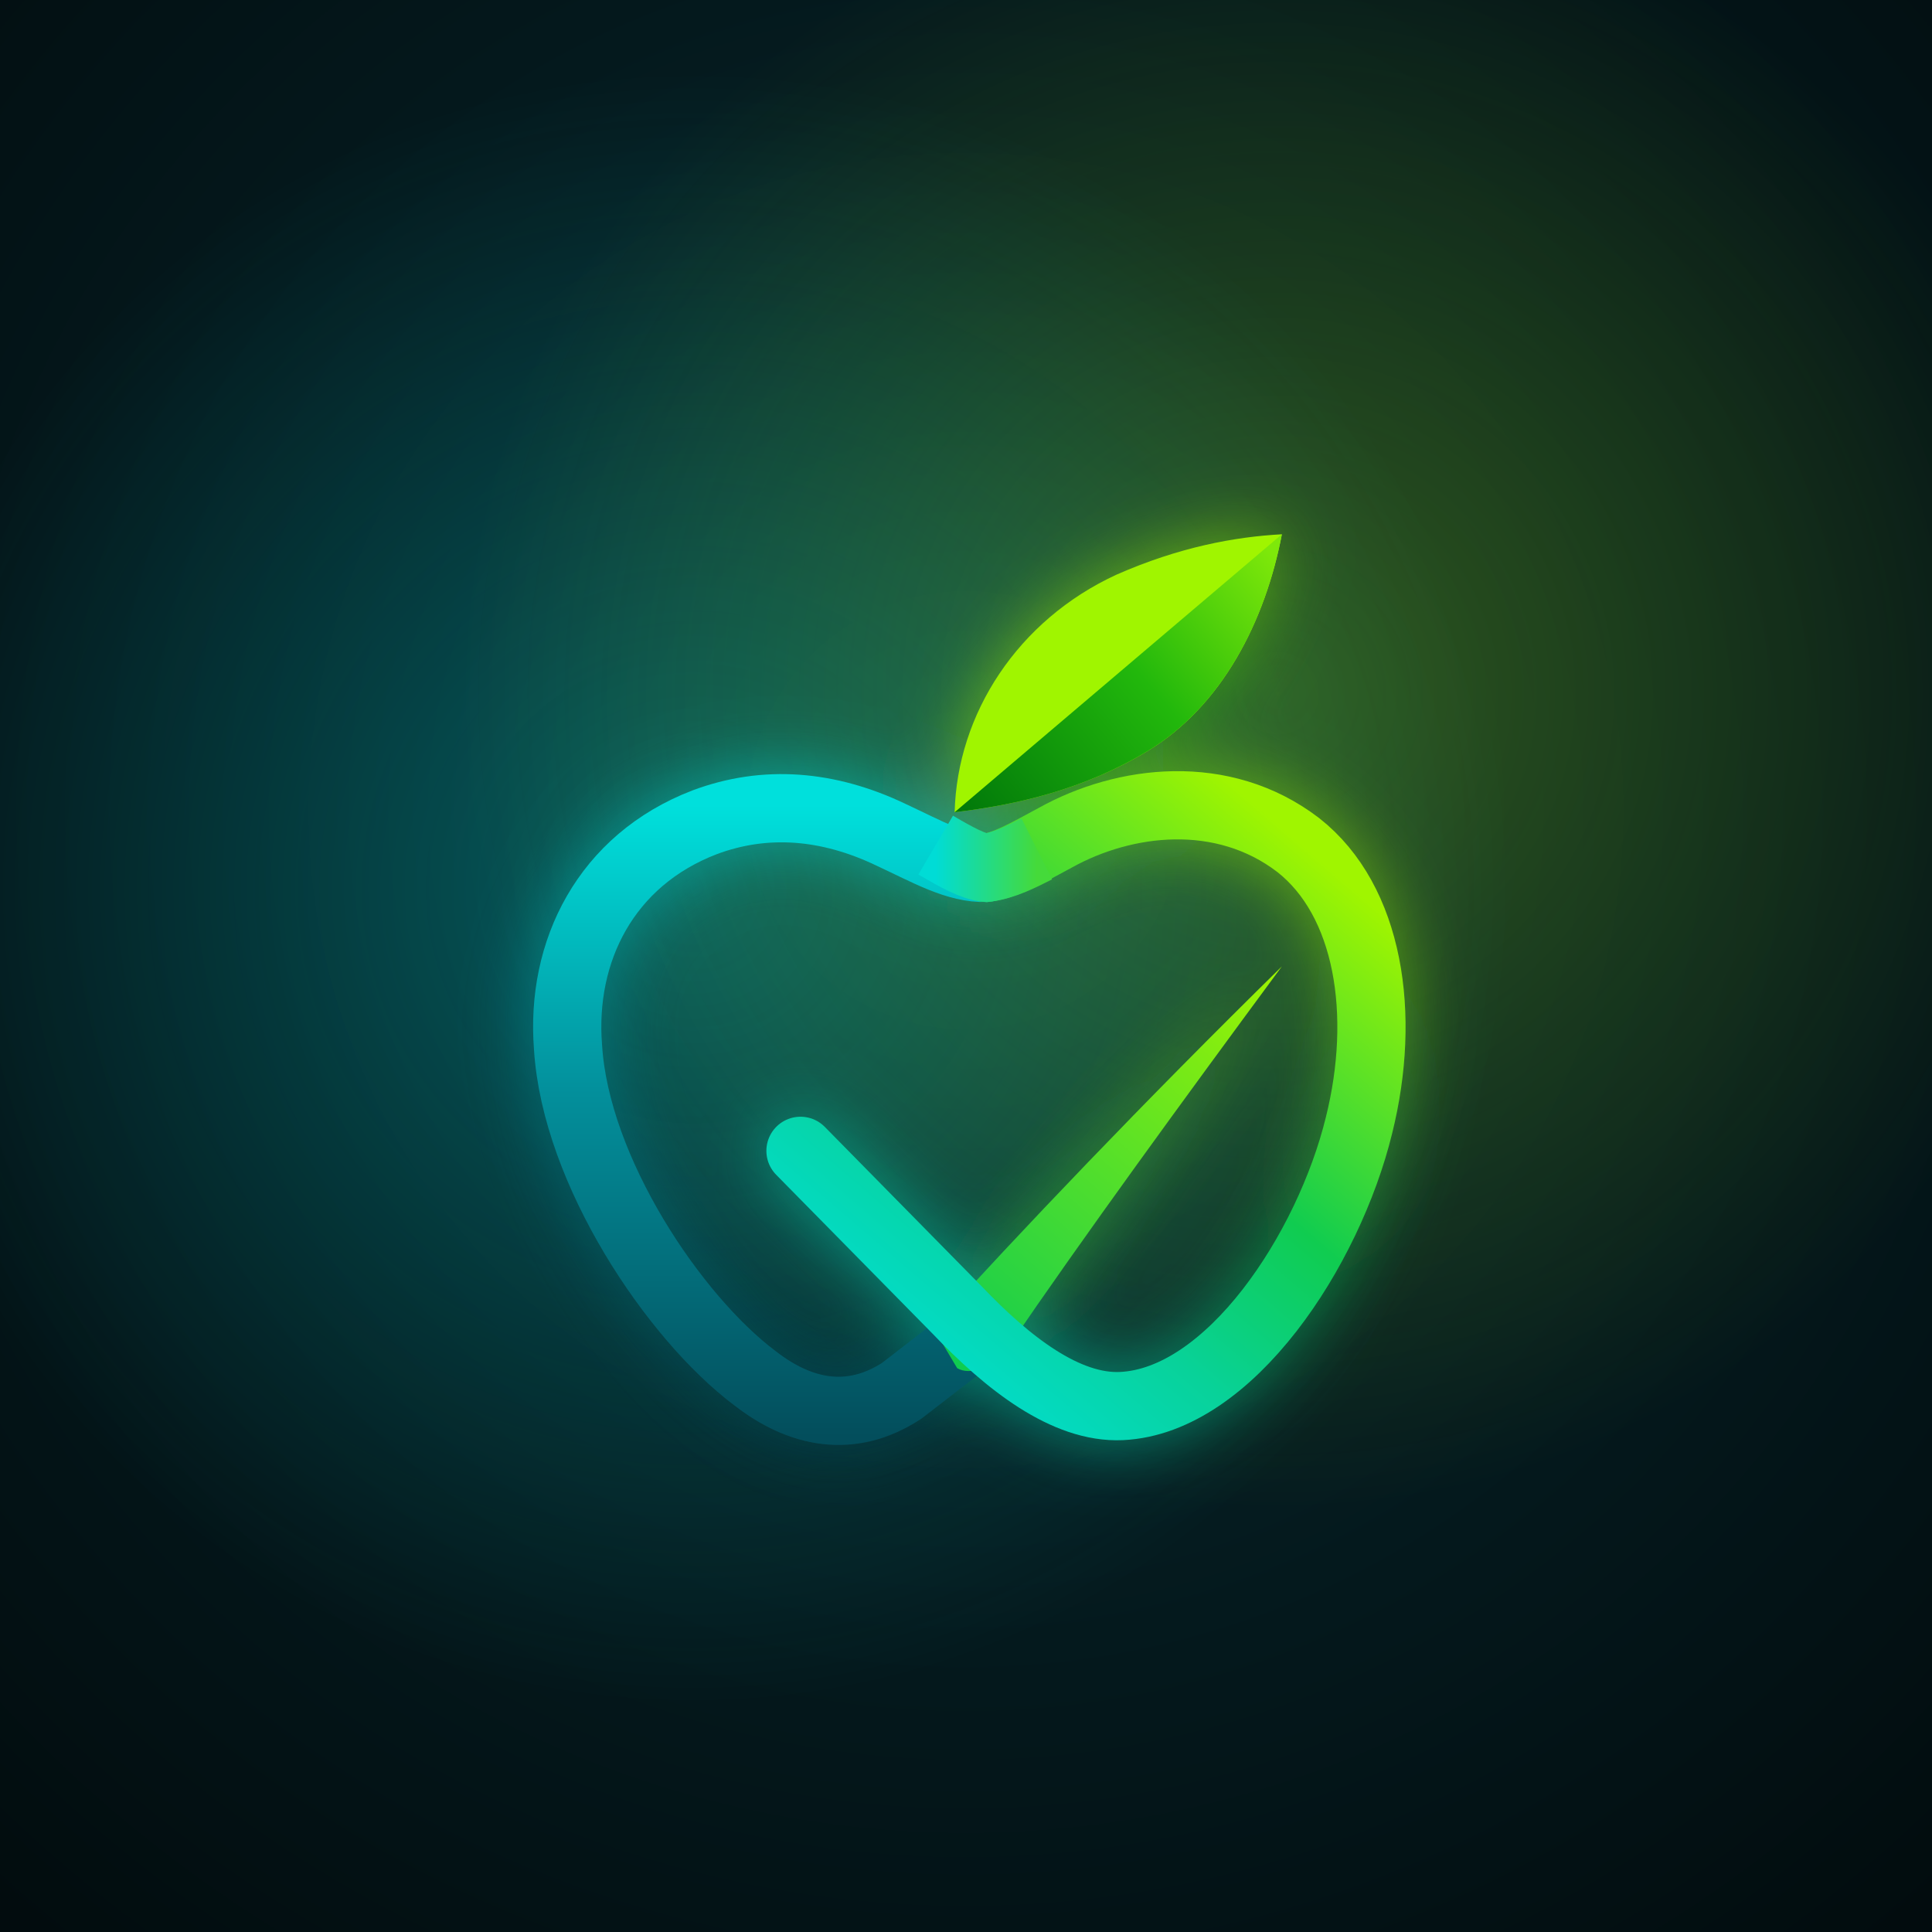
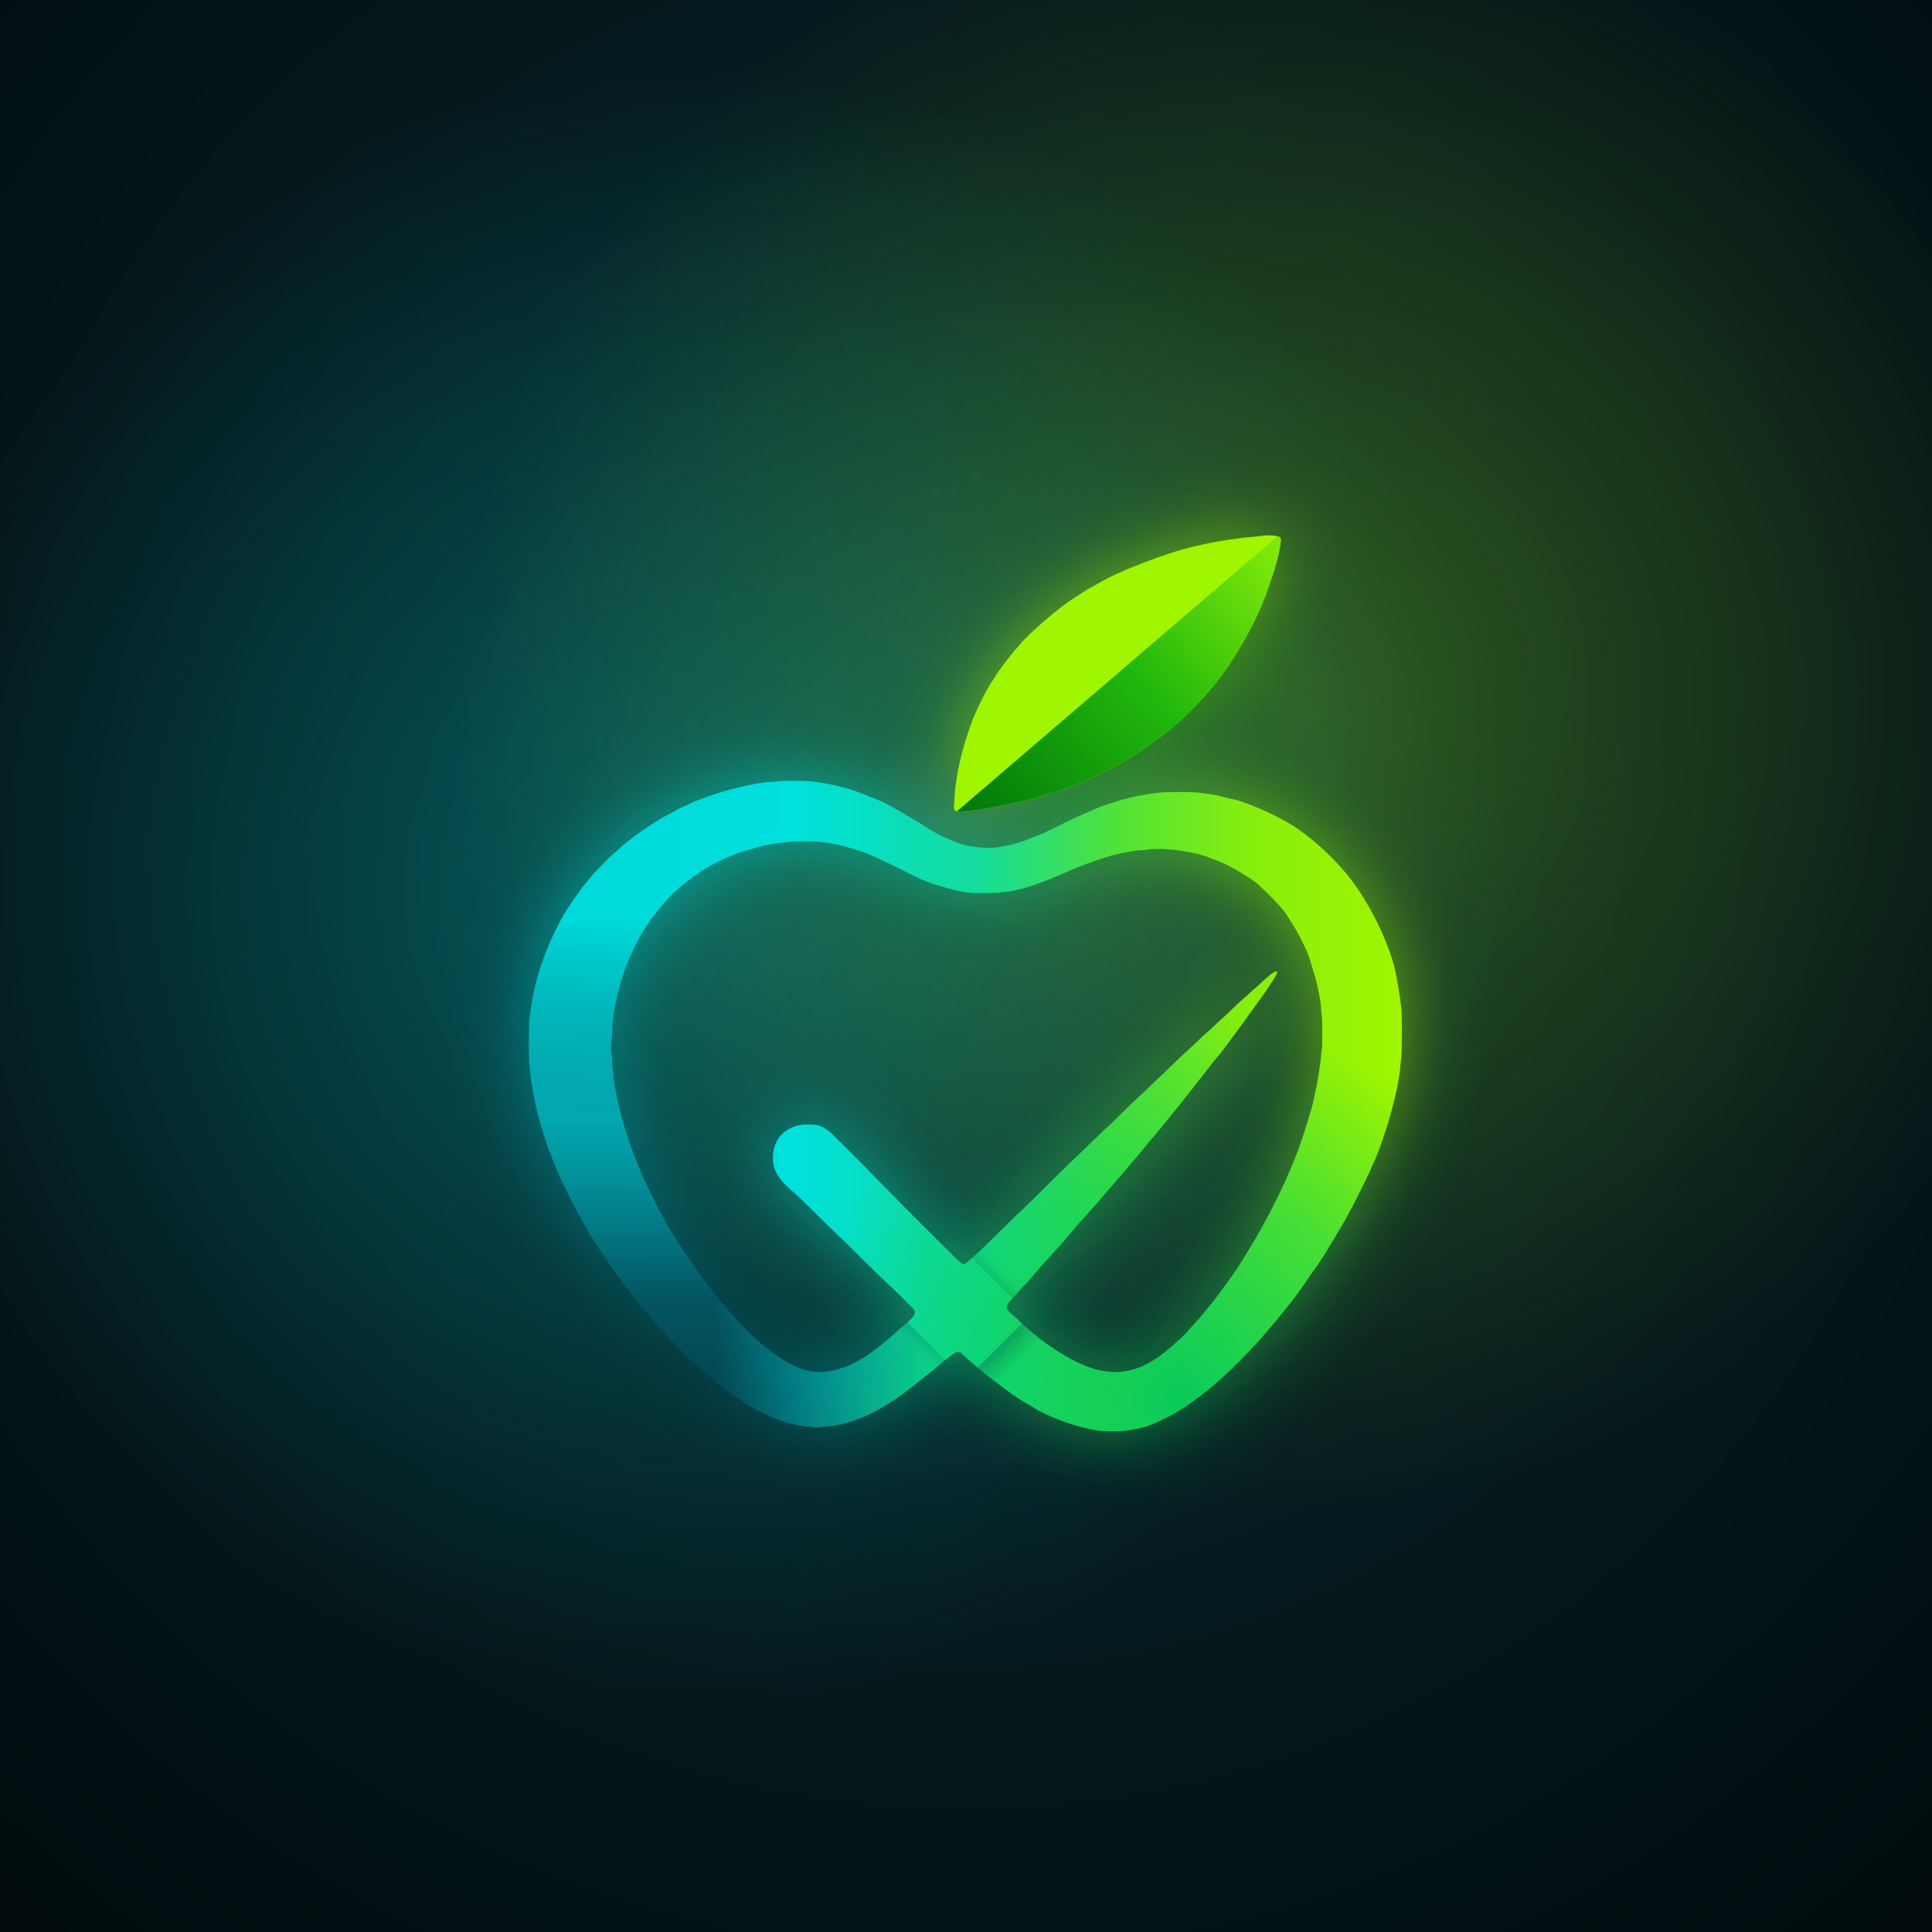
<svg xmlns="http://www.w3.org/2000/svg" viewBox="0 0 1024 1024">
  <defs>
-     <linearGradient id="iL" gradientUnits="userSpaceOnUse" x1="0" y1="270" x2="0" y2="770">
-       <stop offset="0" stop-color="#00E0DC" />
-       <stop offset=".45" stop-color="#03909C" />
-       <stop offset="1" stop-color="#034E5C" />
-     </linearGradient>
-     <linearGradient id="iR" gradientUnits="userSpaceOnUse" x1="640" y1="700" x2="1000" y2="280">
-       <stop offset="0" stop-color="#00E0DC" />
-       <stop offset=".32" stop-color="#08D29A" />
-       <stop offset=".58" stop-color="#10CC50" />
+     <linearGradient id="iH" gradientUnits="userSpaceOnUse" x1="440" y1="0" x2="1100" y2="0">
+       <stop offset="0" stop-color="#00D9DA" />
+       <stop offset=".28" stop-color="#00E0DC" />
+       <stop offset=".5" stop-color="#14DC9A" />
+       <stop offset=".66" stop-color="#4FE23A" />
+       <stop offset=".82" stop-color="#86EE0E" />
      <stop offset="1" stop-color="#A0F500" />
    </linearGradient>
-     <linearGradient id="iB" gradientUnits="userSpaceOnUse" x1="745" y1="700" x2="1010" y2="395">
-       <stop offset="0" stop-color="#10CC50" />
-       <stop offset="1" stop-color="#A0F500" />
+     <radialGradient id="iG" gradientUnits="userSpaceOnUse" cx="930" cy="740" r="300">
+       <stop offset="0" stop-color="#05C95E" stop-opacity=".95" />
+       <stop offset=".55" stop-color="#08CF5A" stop-opacity=".55" />
+       <stop offset="1" stop-color="#10CC50" stop-opacity="0" />
+     </radialGradient>
+     <linearGradient id="iD" gradientUnits="userSpaceOnUse" x1="0" y1="360" x2="0" y2="760">
+       <stop offset="0" stop-color="#034E5C" stop-opacity="0" />
+       <stop offset=".4" stop-color="#03909C" stop-opacity=".7" />
+       <stop offset=".75" stop-color="#034E5C" stop-opacity=".95" />
+       <stop offset="1" stop-color="#033F4B" stop-opacity="1" />
    </linearGradient>
-     <linearGradient id="iN" gradientUnits="userSpaceOnUse" x1="735" y1="0" x2="815" y2="0">
-       <stop offset="0" stop-color="#00DCD6" />
-       <stop offset="1" stop-color="#45DA3A" />
+     <linearGradient id="iDf" gradientUnits="userSpaceOnUse" x1="560" y1="0" x2="740" y2="0">
+       <stop offset="0" stop-color="#fff" />
+       <stop offset="1" stop-color="#000" />
    </linearGradient>
+     <mask id="iDm" maskUnits="userSpaceOnUse" x="380" y="0" width="800" height="820">
+       <rect x="380" y="0" width="800" height="820" fill="url(#iDf)" />
+     </mask>
+     <mask id="iM" maskUnits="userSpaceOnUse" x="380" y="200" width="760" height="600">
+       <path d="M862.0,765.2 C846.1,762.5 825.7,755.2 813.8,748.0 C811.6,746.7 808.5,744.8 806.9,743.9 C805.2,743.0 801.7,740.8 799.0,739.0 C790.6,733.4 769.5,717.2 767.0,714.5 C766.5,714.0 765.0,712.7 763.7,711.6 C762.3,710.4 759.8,708.2 758.1,706.6 C754.4,703.1 753.2,702.6 750.9,703.5 C749.5,704.0 741.2,710.4 738.3,713.1 C737.5,713.9 733.8,717.0 730.1,719.9 C726.5,722.8 722.1,726.2 720.5,727.5 C716.3,730.9 710.3,735.5 706.5,738.2 C703.3,740.5 701.8,741.4 691.5,747.8 C680.4,754.6 661.7,761.3 652.3,761.8 C650.6,761.9 647.2,762.3 644.8,762.6 C640.1,763.2 639.0,763.1 627.0,761.3 C608.2,758.5 585.1,746.6 561.8,727.6 C554.6,721.8 553.3,720.7 550.2,717.7 C548.3,715.9 546.0,713.8 545.0,713.0 C542.3,710.9 526.9,695.6 524.6,692.7 C523.5,691.3 520.4,688.0 517.9,685.3 C515.3,682.7 512.2,679.3 511.0,677.9 C509.8,676.5 507.7,673.9 506.2,672.2 C501.6,666.8 491.9,654.6 488.8,650.4 C487.2,648.1 484.3,644.2 482.4,641.6 C478.1,635.7 464.5,615.4 461.4,610.2 C456.5,601.8 455.4,599.8 454.4,597.7 C453.8,596.6 452.7,594.7 452.0,593.5 C450.1,590.3 439.0,568.3 437.0,563.5 C434.2,557.0 432.1,551.9 431.5,549.9 C431.2,549.0 430.3,546.7 429.5,544.9 C427.2,539.9 420.8,518.9 419.0,510.5 C416.4,498.8 414.0,484.7 414.0,481.4 C414.0,480.6 413.8,478.6 413.5,477.0 C412.8,473.0 412.8,443.3 413.5,438.9 C413.7,437.2 414.2,434.1 414.5,432.0 C416.6,416.9 419.3,406.3 424.9,390.8 C430.0,376.5 439.4,357.9 446.6,347.7 C447.7,346.1 450.0,342.8 451.7,340.4 C453.4,338.0 455.4,335.3 456.1,334.4 C456.9,333.5 459.1,330.9 461.0,328.5 C464.7,323.8 476.4,311.8 480.3,308.6 C481.7,307.5 484.1,305.3 485.7,303.8 C492.6,297.2 513.2,282.9 522.8,278.1 C524.5,277.3 527.2,275.8 528.8,274.8 C530.5,273.8 533.7,272.2 536.0,271.2 C538.3,270.2 541.3,268.9 542.5,268.2 C543.8,267.6 546.0,266.7 547.3,266.2 C548.7,265.8 551.5,264.8 553.5,264.0 C568.7,258.2 595.2,252.0 605.0,252.0 C605.9,252.0 608.2,251.8 610.2,251.5 C614.3,250.9 631.7,251.0 637.0,251.6 C654.3,253.8 667.8,257.3 682.0,263.3 C684.8,264.5 688.5,265.9 690.2,266.6 C691.8,267.2 694.4,268.4 696.0,269.3 C697.6,270.2 699.5,271.3 700.3,271.7 C701.7,272.4 706.1,274.9 717.5,281.7 C721.8,284.2 725.8,286.7 731.5,290.3 C739.7,295.6 755.6,302.1 762.2,302.8 C763.3,303.0 765.5,303.3 767.2,303.5 C779.9,305.5 795.4,302.9 811.8,296.0 C814.8,294.8 817.9,293.5 818.8,293.2 C819.8,292.9 821.6,292.1 823.0,291.3 C824.4,290.6 826.8,289.3 828.5,288.6 C830.1,287.8 834.3,285.8 837.8,284.0 C844.3,280.9 850.5,278.0 858.0,274.8 C860.3,273.9 863.2,272.6 864.5,272.0 C865.7,271.5 868.7,270.4 871.1,269.7 C873.5,269.0 876.4,268.1 877.5,267.7 C878.6,267.3 881.0,266.6 882.8,266.1 C884.7,265.7 886.8,265.1 887.6,264.8 C890.9,263.7 902.9,261.5 911.5,260.5 C917.7,259.8 937.9,259.8 943.3,260.5 C954.5,262.0 957.3,262.4 958.5,262.9 C959.9,263.3 966.5,264.9 971.6,266.0 C981.1,268.1 1003.5,277.9 1015.6,285.3 C1031.0,294.7 1048.9,310.7 1061.6,326.5 C1079.3,348.6 1096.2,384.1 1099.8,406.8 C1099.9,407.6 1100.5,410.6 1101.0,413.5 C1101.5,416.4 1102.2,420.7 1102.5,423.0 C1102.8,425.3 1103.2,428.7 1103.5,430.7 C1104.2,435.7 1104.2,465.3 1103.5,470.3 C1103.2,472.3 1102.8,476.5 1102.5,479.7 C1100.9,497.1 1091.1,531.9 1082.2,552.2 C1081.1,554.5 1079.5,558.2 1078.6,560.3 C1076.3,565.5 1064.8,588.6 1063.1,591.4 C1062.3,592.7 1060.9,595.2 1060.0,597.1 C1059.0,599.0 1057.2,602.1 1056.0,604.0 C1054.8,605.9 1053.5,608.1 1053.1,608.8 C1051.7,611.5 1041.6,628.2 1040.0,630.3 C1039.1,631.5 1037.9,633.4 1037.2,634.5 C1036.5,635.6 1034.8,638.0 1033.4,639.8 C1032.1,641.6 1030.2,644.3 1029.3,645.8 C1028.3,647.3 1026.2,650.4 1024.5,652.7 C1022.8,655.0 1020.7,657.9 1019.8,659.2 C1018.9,660.4 1016.4,663.7 1014.3,666.3 C1005.9,676.7 1002.1,681.3 1000.3,683.4 C997.6,686.4 995.1,689.3 992.0,693.0 C990.6,694.7 986.7,699.0 983.3,702.4 C979.9,705.8 976.2,709.6 975.0,710.9 C971.8,714.3 961.5,724.0 959.2,725.9 C958.1,726.7 956.1,728.4 954.8,729.7 C951.7,732.6 940.4,741.2 933.4,746.0 C926.5,750.8 914.4,757.2 906.1,760.5 C900.1,762.9 895.8,764.0 885.3,765.5 C879.6,766.3 867.7,766.1 862.0,765.2 Z M653.3,717.9 C664.1,715.5 670.9,712.4 683.2,704.2 C688.3,700.7 699.9,691.3 705.3,686.1 C706.9,684.7 709.3,682.5 710.7,681.4 C718.1,675.4 719.9,672.4 717.7,669.5 C716.3,667.6 698.2,649.8 695.8,647.9 C694.7,647.0 686.0,638.5 676.3,628.9 C666.7,619.3 658.0,610.8 657.0,610.0 C656.0,609.2 648.6,602.0 640.7,594.1 C632.7,586.2 625.3,579.0 624.2,578.1 C610.7,567.0 606.2,559.8 606.2,549.5 C606.2,533.8 617.2,523.2 633.5,523.2 C641.9,523.2 644.3,523.9 650.3,528.4 C652.3,529.8 678.3,555.9 696.4,574.5 C718.6,597.3 754.9,633.3 755.9,633.5 C757.9,633.9 759.0,633.4 762.1,630.4 C763.8,628.8 766.1,626.7 767.2,625.8 C768.3,624.9 776.3,617.1 785.0,608.5 C793.7,599.9 802.1,591.8 803.7,590.5 C805.2,589.2 813.0,581.5 821.0,573.5 C829.0,565.5 838.2,556.5 841.4,553.4 C844.7,550.3 852.8,542.6 859.4,536.1 C866.1,529.7 872.2,523.8 873.2,523.0 C874.1,522.2 879.4,517.1 885.0,511.5 C890.6,506.0 896.3,500.6 897.7,499.4 C899.0,498.3 902.3,495.3 904.8,492.7 C907.4,490.1 910.4,487.2 911.5,486.3 C912.6,485.4 918.1,480.1 923.8,474.5 C929.5,469.0 935.3,463.6 936.7,462.4 C938.0,461.3 940.9,458.6 943.0,456.5 C945.1,454.4 948.3,451.4 950.0,450.0 C951.7,448.6 954.2,446.3 955.5,445.0 C956.8,443.7 959.0,441.7 960.3,440.6 C961.7,439.5 965.5,435.8 968.8,432.6 C972.1,429.3 976.3,425.4 978.0,424.0 C979.7,422.6 981.8,420.8 982.5,420.0 C983.2,419.2 985.0,417.7 986.3,416.6 C987.7,415.5 990.2,413.3 991.8,411.7 C1004.1,399.8 1009.1,398.5 1002.0,409.0 C1000.5,411.3 998.6,414.1 997.9,415.3 C996.6,417.4 993.9,421.2 986.5,431.3 C984.6,433.8 982.2,437.3 981.0,439.0 C979.8,440.7 975.6,446.6 971.5,452.0 C967.5,457.4 963.4,462.9 962.5,464.2 C961.6,465.4 960.0,467.4 959.0,468.5 C958.0,469.6 956.2,471.8 955.0,473.3 C953.8,474.9 950.8,478.7 948.3,481.9 C945.9,485.0 941.3,490.8 938.1,494.9 C931.3,503.6 931.5,503.3 918.7,519.2 C913.1,526.2 907.7,532.7 906.6,533.8 C904.7,535.9 903.9,536.8 896.7,545.7 C894.4,548.5 891.9,551.5 891.1,552.3 C890.4,553.2 888.9,554.8 887.9,556.0 C883.7,561.3 881.7,563.6 879.6,565.8 C878.4,567.1 876.8,569.0 876.0,570.0 C875.2,571.0 873.7,572.7 872.6,573.8 C871.6,574.9 869.9,576.8 868.9,578.0 C864.2,583.9 862.6,585.8 859.6,588.8 C857.9,590.7 855.5,593.3 854.4,594.7 C853.3,596.0 851.8,597.8 851.0,598.5 C850.2,599.2 848.4,601.3 846.9,603.1 C840.2,611.2 834.8,617.4 830.8,621.7 C829.5,623.0 827.8,625.0 827.0,626.0 C826.2,627.0 824.0,629.4 822.1,631.3 C820.2,633.3 817.9,635.8 816.9,637.0 C812.0,643.2 810.5,644.9 806.2,649.3 C803.6,652.0 800.8,655.0 800.0,656.0 C799.2,657.0 797.2,659.2 795.6,660.9 C789.8,667.0 789.8,669.0 796.0,674.0 C797.7,675.4 800.4,677.9 802.0,679.5 C803.6,681.1 807.1,684.2 809.8,686.4 C812.6,688.6 815.4,690.9 816.0,691.5 C816.6,692.1 818.9,693.8 821.0,695.4 C863.4,726.0 890.2,726.8 922.0,698.6 C928.6,692.8 933.9,687.7 935.4,685.7 C936.4,684.5 938.5,682.1 940.2,680.3 C941.9,678.6 944.2,676.1 945.2,674.8 C953.1,665.2 957.0,660.2 959.3,657.1 C960.7,655.1 963.0,652.0 964.2,650.3 C969.9,642.6 972.5,638.9 975.5,634.1 C976.9,631.8 979.1,628.2 980.6,625.9 C985.8,617.5 992.2,606.6 994.1,602.8 C995.0,601.1 996.3,598.7 997.0,597.5 C998.7,594.7 1008.9,574.3 1011.0,569.5 C1011.9,567.5 1013.6,563.6 1014.8,560.8 C1020.2,548.7 1025.9,532.8 1029.7,519.7 C1030.4,517.1 1031.5,513.4 1032.2,511.5 C1032.8,509.6 1033.8,505.4 1034.5,502.1 C1035.1,498.8 1035.8,495.6 1036.0,495.0 C1036.7,492.6 1040.0,471.9 1040.0,469.9 C1040.0,468.8 1040.2,466.6 1040.5,465.0 C1040.9,462.8 1041.0,459.4 1041.0,450.5 C1041.0,441.6 1040.9,438.2 1040.5,436.0 C1040.2,434.4 1040.0,432.2 1040.0,431.0 C1040.0,427.5 1037.6,414.5 1036.0,409.0 C1035.5,407.3 1035.0,405.4 1034.9,404.8 C1034.7,404.3 1034.1,402.0 1033.3,399.7 C1032.6,397.4 1031.6,394.1 1031.2,392.5 C1029.3,386.3 1022.6,372.6 1017.7,365.0 C1015.9,362.2 1013.3,358.1 1012.0,356.0 C1008.9,351.2 992.0,334.0 987.0,330.5 C975.3,322.6 964.9,316.8 957.1,314.0 C955.1,313.3 952.4,312.3 951.0,311.7 C942.9,308.3 926.4,305.4 913.8,305.1 C908.5,305.0 905.9,305.1 903.2,305.5 C901.2,305.8 898.9,306.0 898.0,306.0 C894.7,306.0 884.6,307.6 878.3,309.2 C868.2,311.7 852.0,317.4 839.8,322.8 C817.7,332.7 801.6,338.0 790.6,339.0 C788.5,339.2 785.9,339.5 784.8,339.7 C782.2,340.1 763.8,340.1 761.2,339.7 C760.1,339.5 757.9,339.2 756.3,339.0 C753.8,338.7 749.1,337.5 738.2,334.4 C735.6,333.7 731.1,332.1 724.7,329.6 C723.7,329.2 716.7,325.9 709.3,322.1 C701.9,318.4 694.8,315.0 693.6,314.5 C692.5,314.0 688.9,312.4 685.7,310.8 C681.8,309.0 678.3,307.6 675.2,306.7 C672.6,305.9 669.1,304.8 667.3,304.3 C660.1,302.0 653.8,300.7 644.2,299.5 C639.2,298.9 622.5,298.9 617.2,299.6 C615.5,299.8 612.9,300.1 611.3,300.3 C607.1,300.8 598.9,302.3 595.2,303.3 C588.8,305.1 578.1,308.3 576.5,309.0 C568.6,312.1 557.4,317.6 553.0,320.5 C551.3,321.6 547.9,323.8 545.5,325.4 C543.1,327.0 539.9,329.3 538.4,330.6 C536.9,331.8 534.5,333.8 533.1,335.0 C519.6,346.2 506.6,362.9 498.1,379.8 C492.0,392.0 487.2,404.3 484.5,415.2 C482.4,423.1 480.0,435.0 480.0,436.9 C480.0,437.6 479.8,439.4 479.5,441.0 C479.2,442.6 479.0,445.8 479.0,448.5 C479.0,451.2 478.8,454.4 478.5,456.0 C478.2,457.6 478.0,460.3 478.0,462.0 C478.0,463.7 478.2,466.4 478.5,468.0 C478.8,469.6 479.0,472.3 479.0,474.0 C479.0,475.7 479.2,478.4 479.5,480.0 C479.8,481.6 480.0,483.6 480.0,484.4 C480.0,487.1 481.5,496.6 483.0,503.3 C487.0,520.9 491.1,534.2 498.2,552.3 C500.8,559.1 507.0,572.9 509.3,577.1 C510.0,578.4 511.2,580.9 512.0,582.7 C512.8,584.5 514.2,587.3 515.2,589.1 C516.2,590.8 517.8,593.7 518.8,595.7 C527.0,611.8 547.5,642.1 561.9,659.4 C570.4,669.6 571.1,670.4 573.4,672.8 C574.6,674.1 576.5,676.3 577.6,677.7 C580.0,680.7 592.4,693.0 596.1,696.0 C597.5,697.2 599.9,699.2 601.4,700.4 C602.9,701.7 607.0,704.6 610.5,707.0 C626.6,717.8 639.3,721.0 653.3,717.9 Z" fill="#fff" fill-rule="evenodd" />
+     </mask>
+     <mask id="iA" maskUnits="userSpaceOnUse" x="380" y="200" width="760" height="600">
+       <path d="M632,548 L755,671 L784,700" fill="none" stroke="#fff" stroke-width="72" stroke-linecap="butt" />
+       <circle cx="632" cy="548" r="36" fill="#fff" />
+     </mask>
+     <filter id="iS" x="600" y="560" width="300" height="260" filterUnits="userSpaceOnUse">
+       <feGaussianBlur stdDeviation="7" />
+     </filter>
+     <clipPath id="iL">
+       <path d="M751.0,275.2 C749.7,274.5 749.2,273.0 749.5,270.9 C749.6,270.0 749.8,266.6 750.0,263.5 C750.1,260.4 750.4,257.0 750.6,256.0 C750.8,255.0 751.2,252.3 751.5,250.0 C753.3,236.3 758.6,217.1 764.7,201.8 C768.0,193.5 775.2,179.1 778.5,174.2 C779.7,172.5 781.5,169.6 782.7,167.6 C785.1,163.7 794.3,151.6 797.4,148.1 C798.6,146.9 800.4,144.7 801.6,143.3 C809.4,133.8 833.6,113.1 845.5,105.8 C847.3,104.7 850.5,102.7 852.5,101.3 C854.5,100.0 857.3,98.3 858.8,97.6 C860.2,96.9 862.3,95.7 863.5,95.0 C879.0,85.5 918.8,70.2 940.2,65.5 C942.4,65.0 945.7,64.3 947.7,63.8 C957.7,61.5 975.6,58.8 986.3,58.0 C988.4,57.8 991.1,57.5 992.2,57.3 C998.3,56.3 1006.6,57.0 1007.8,58.7 C1009.3,60.8 1005.4,78.2 1000.1,92.9 C999.3,95.3 998.3,98.3 997.8,99.6 C989.3,125.0 969.1,160.1 951.6,179.8 C950.5,181.1 948.6,183.2 947.5,184.6 C945.0,187.6 929.6,202.9 925.8,206.1 C911.6,218.0 891.2,232.4 881.2,237.4 C879.9,238.1 877.7,239.3 876.2,240.1 C874.8,241.0 872.7,242.1 871.6,242.5 C870.4,243.0 866.6,244.8 863.2,246.5 C856.1,250.0 846.9,253.9 839.8,256.4 C835.5,257.9 833.9,258.5 826.3,260.8 C824.8,261.3 821.2,262.4 818.5,263.3 C815.7,264.2 811.6,265.3 809.5,265.8 C807.3,266.3 803.3,267.2 800.7,267.8 C790.3,270.3 786.2,271.1 777.8,272.5 C766.5,274.4 764.2,274.7 760.0,275.0 C758.1,275.2 755.4,275.4 754.2,275.5 C752.4,275.6 751.6,275.6 751.0,275.2 Z" fill-rule="evenodd" />
+     </clipPath>
    <linearGradient id="iF" gradientUnits="userSpaceOnUse" x1="760" y1="275" x2="1000" y2="70">
      <stop offset="0" stop-color="#027A0A" />
      <stop offset=".55" stop-color="#22B80C" />
      <stop offset="1" stop-color="#7EE80A" />
    </linearGradient>
    <radialGradient id="iBg" cx=".5" cy=".42" r=".75">
      <stop offset="0" stop-color="#0A2E33" />
      <stop offset=".6" stop-color="#04181C" />
      <stop offset="1" stop-color="#020C0E" />
    </radialGradient>
    <radialGradient id="iGlowL" cx=".36" cy=".46" r=".42">
      <stop offset="0" stop-color="#00E0DC" stop-opacity=".30" />
      <stop offset="1" stop-color="#00E0DC" stop-opacity="0" />
    </radialGradient>
    <radialGradient id="iGlowR" cx=".66" cy=".36" r=".42">
      <stop offset="0" stop-color="#A0F500" stop-opacity=".26" />
      <stop offset="1" stop-color="#A0F500" stop-opacity="0" />
    </radialGradient>
    <filter id="iSoft" x="-20%" y="-20%" width="140%" height="140%">
      <feGaussianBlur stdDeviation="26.88" />
    </filter>
  </defs>
  <rect width="1024" height="1024" rx="0" fill="url(#iBg)" />
  <rect width="1024" height="1024" rx="0" fill="url(#iGlowL)" />
  <rect width="1024" height="1024" rx="0" fill="url(#iGlowR)" />
  <g transform="translate(3.74,245.68) scale(0.66965)">
    <g opacity=".55" filter="url(#iSoft)">
-       <path d="M775,320 C752,321 728,307 700,294 C650,270 600,266 552,284 C474,314 438,386 444,462 C450,560 528,676 592,724 C628,752 668,760 708,734 L752,700" fill="none" stroke="url(#iL)" stroke-width="54" stroke-linecap="round" stroke-linejoin="round" />
-       <path d="M733,684 C800,610 900,505 1009,398 C930,505 852,612 792,700 C780,716 762,722 752,716 Z" fill="url(#iB)" />
-       <path d="M628,544 L752,670 C792,712 838,748 882,746 C968,742 1046,622 1070,524 C1092,436 1078,346 1022,302 C962,256 884,266 830,296 C806,309 790,318 775,320" fill="none" stroke="url(#iR)" stroke-width="54" stroke-linecap="round" stroke-linejoin="round" />
-       <path d="M735,302 C752,312 765,319 775,320 C790,318 803,311 815,305" fill="none" stroke="url(#iN)" stroke-width="54" stroke-linecap="butt" />
-       <path d="M750,276 C752,198 800,124 878,88 C928,66 972,58 1009,56 C996,124 962,192 902,228 C852,258 800,270 750,276 Z" fill="#A0F500" />
-       <path d="M750,276 L1009,56 C996,124 962,192 902,228 C852,258 800,270 750,276 Z" fill="url(#iF)" />
+       <g mask="url(#iM)">
+         <rect x="380" y="200" width="760" height="600" fill="url(#iH)" />
+         <rect x="380" y="200" width="760" height="600" fill="url(#iG)" />
+         <rect x="380" y="200" width="760" height="600" fill="url(#iD)" mask="url(#iDm)" />
+         <path d="M722,638 L790,706" stroke="#022F38" stroke-opacity=".32" stroke-width="68" stroke-linecap="butt" filter="url(#iS)" />
+       </g>
+       <g mask="url(#iM)">
+         <g mask="url(#iA)">
+           <rect x="380" y="200" width="760" height="600" fill="url(#iH)" />
+           <rect x="380" y="200" width="760" height="600" fill="url(#iG)" />
+         </g>
+       </g>
+       <g clip-path="url(#iL)">
+         <path d="M751.0,275.2 C749.7,274.5 749.2,273.0 749.5,270.9 C749.6,270.0 749.8,266.6 750.0,263.5 C750.1,260.4 750.4,257.0 750.6,256.0 C750.8,255.0 751.2,252.3 751.5,250.0 C753.3,236.3 758.6,217.1 764.7,201.8 C768.0,193.5 775.2,179.1 778.5,174.2 C779.7,172.5 781.5,169.6 782.7,167.6 C785.1,163.7 794.3,151.6 797.4,148.1 C798.6,146.9 800.4,144.7 801.6,143.3 C809.4,133.8 833.6,113.1 845.5,105.8 C847.3,104.7 850.5,102.7 852.5,101.3 C854.5,100.0 857.3,98.3 858.8,97.6 C860.2,96.9 862.3,95.7 863.5,95.0 C879.0,85.5 918.8,70.2 940.2,65.5 C942.4,65.0 945.7,64.3 947.7,63.8 C957.7,61.5 975.6,58.8 986.3,58.0 C988.4,57.8 991.1,57.5 992.2,57.3 C998.3,56.3 1006.6,57.0 1007.8,58.7 C1009.3,60.8 1005.4,78.2 1000.1,92.9 C999.3,95.3 998.3,98.3 997.8,99.6 C989.3,125.0 969.1,160.1 951.6,179.8 C950.5,181.1 948.6,183.2 947.5,184.6 C945.0,187.6 929.6,202.9 925.8,206.1 C911.6,218.0 891.2,232.4 881.2,237.4 C879.9,238.1 877.7,239.3 876.2,240.1 C874.8,241.0 872.7,242.1 871.6,242.5 C870.4,243.0 866.6,244.8 863.2,246.5 C856.1,250.0 846.9,253.9 839.8,256.4 C835.5,257.9 833.9,258.5 826.3,260.8 C824.8,261.3 821.2,262.4 818.5,263.3 C815.7,264.2 811.6,265.3 809.5,265.8 C807.3,266.3 803.3,267.2 800.7,267.8 C790.3,270.3 786.2,271.1 777.8,272.5 C766.5,274.4 764.2,274.7 760.0,275.0 C758.1,275.2 755.4,275.4 754.2,275.5 C752.4,275.6 751.6,275.6 751.0,275.2 Z" fill="#A0F500" fill-rule="evenodd" />
+         <path d="M744,282 L1012,52 L1030,120 C1000,200 940,250 860,272 C800,286 760,288 744,282 Z" fill="url(#iF)" />
+       </g>
    </g>
-     <path d="M775,320 C752,321 728,307 700,294 C650,270 600,266 552,284 C474,314 438,386 444,462 C450,560 528,676 592,724 C628,752 668,760 708,734 L752,700" fill="none" stroke="url(#iL)" stroke-width="54" stroke-linecap="round" stroke-linejoin="round" />
-     <path d="M733,684 C800,610 900,505 1009,398 C930,505 852,612 792,700 C780,716 762,722 752,716 Z" fill="url(#iB)" />
-     <path d="M628,544 L752,670 C792,712 838,748 882,746 C968,742 1046,622 1070,524 C1092,436 1078,346 1022,302 C962,256 884,266 830,296 C806,309 790,318 775,320" fill="none" stroke="url(#iR)" stroke-width="54" stroke-linecap="round" stroke-linejoin="round" />
-     <path d="M735,302 C752,312 765,319 775,320 C790,318 803,311 815,305" fill="none" stroke="url(#iN)" stroke-width="54" stroke-linecap="butt" />
-     <path d="M750,276 C752,198 800,124 878,88 C928,66 972,58 1009,56 C996,124 962,192 902,228 C852,258 800,270 750,276 Z" fill="#A0F500" />
-     <path d="M750,276 L1009,56 C996,124 962,192 902,228 C852,258 800,270 750,276 Z" fill="url(#iF)" />
+     <g mask="url(#iM)">
+       <rect x="380" y="200" width="760" height="600" fill="url(#iH)" />
+       <rect x="380" y="200" width="760" height="600" fill="url(#iG)" />
+       <rect x="380" y="200" width="760" height="600" fill="url(#iD)" mask="url(#iDm)" />
+       <path d="M722,638 L790,706" stroke="#022F38" stroke-opacity=".32" stroke-width="68" stroke-linecap="butt" filter="url(#iS)" />
+     </g>
+     <g mask="url(#iM)">
+       <g mask="url(#iA)">
+         <rect x="380" y="200" width="760" height="600" fill="url(#iH)" />
+         <rect x="380" y="200" width="760" height="600" fill="url(#iG)" />
+       </g>
+     </g>
+     <g clip-path="url(#iL)">
+       <path d="M751.0,275.2 C749.7,274.5 749.2,273.0 749.5,270.9 C749.6,270.0 749.8,266.6 750.0,263.5 C750.1,260.4 750.4,257.0 750.6,256.0 C750.8,255.0 751.2,252.3 751.5,250.0 C753.3,236.3 758.6,217.1 764.7,201.8 C768.0,193.5 775.2,179.1 778.5,174.2 C779.7,172.5 781.5,169.6 782.7,167.6 C785.1,163.7 794.3,151.6 797.4,148.1 C798.6,146.9 800.4,144.7 801.6,143.3 C809.4,133.8 833.6,113.1 845.5,105.8 C847.3,104.7 850.5,102.7 852.5,101.3 C854.5,100.0 857.3,98.3 858.8,97.6 C860.2,96.9 862.3,95.7 863.5,95.0 C879.0,85.5 918.8,70.2 940.2,65.5 C942.4,65.0 945.7,64.3 947.7,63.8 C957.7,61.5 975.6,58.8 986.3,58.0 C988.4,57.8 991.1,57.5 992.2,57.3 C998.3,56.3 1006.6,57.0 1007.8,58.7 C1009.3,60.8 1005.4,78.2 1000.1,92.9 C999.3,95.3 998.3,98.3 997.8,99.6 C989.3,125.0 969.1,160.1 951.6,179.8 C950.5,181.1 948.6,183.2 947.5,184.6 C945.0,187.6 929.6,202.9 925.8,206.1 C911.6,218.0 891.2,232.4 881.2,237.4 C879.9,238.1 877.7,239.3 876.2,240.1 C874.8,241.0 872.7,242.1 871.6,242.5 C870.4,243.0 866.6,244.8 863.2,246.5 C856.1,250.0 846.9,253.9 839.8,256.4 C835.5,257.9 833.9,258.5 826.3,260.8 C824.8,261.3 821.2,262.4 818.5,263.3 C815.7,264.2 811.6,265.3 809.5,265.8 C807.3,266.3 803.3,267.2 800.7,267.8 C790.3,270.3 786.2,271.1 777.8,272.5 C766.5,274.4 764.2,274.7 760.0,275.0 C758.1,275.2 755.4,275.4 754.2,275.5 C752.4,275.6 751.6,275.6 751.0,275.2 Z" fill="#A0F500" fill-rule="evenodd" />
+       <path d="M744,282 L1012,52 L1030,120 C1000,200 940,250 860,272 C800,286 760,288 744,282 Z" fill="url(#iF)" />
+     </g>
  </g>
</svg>
